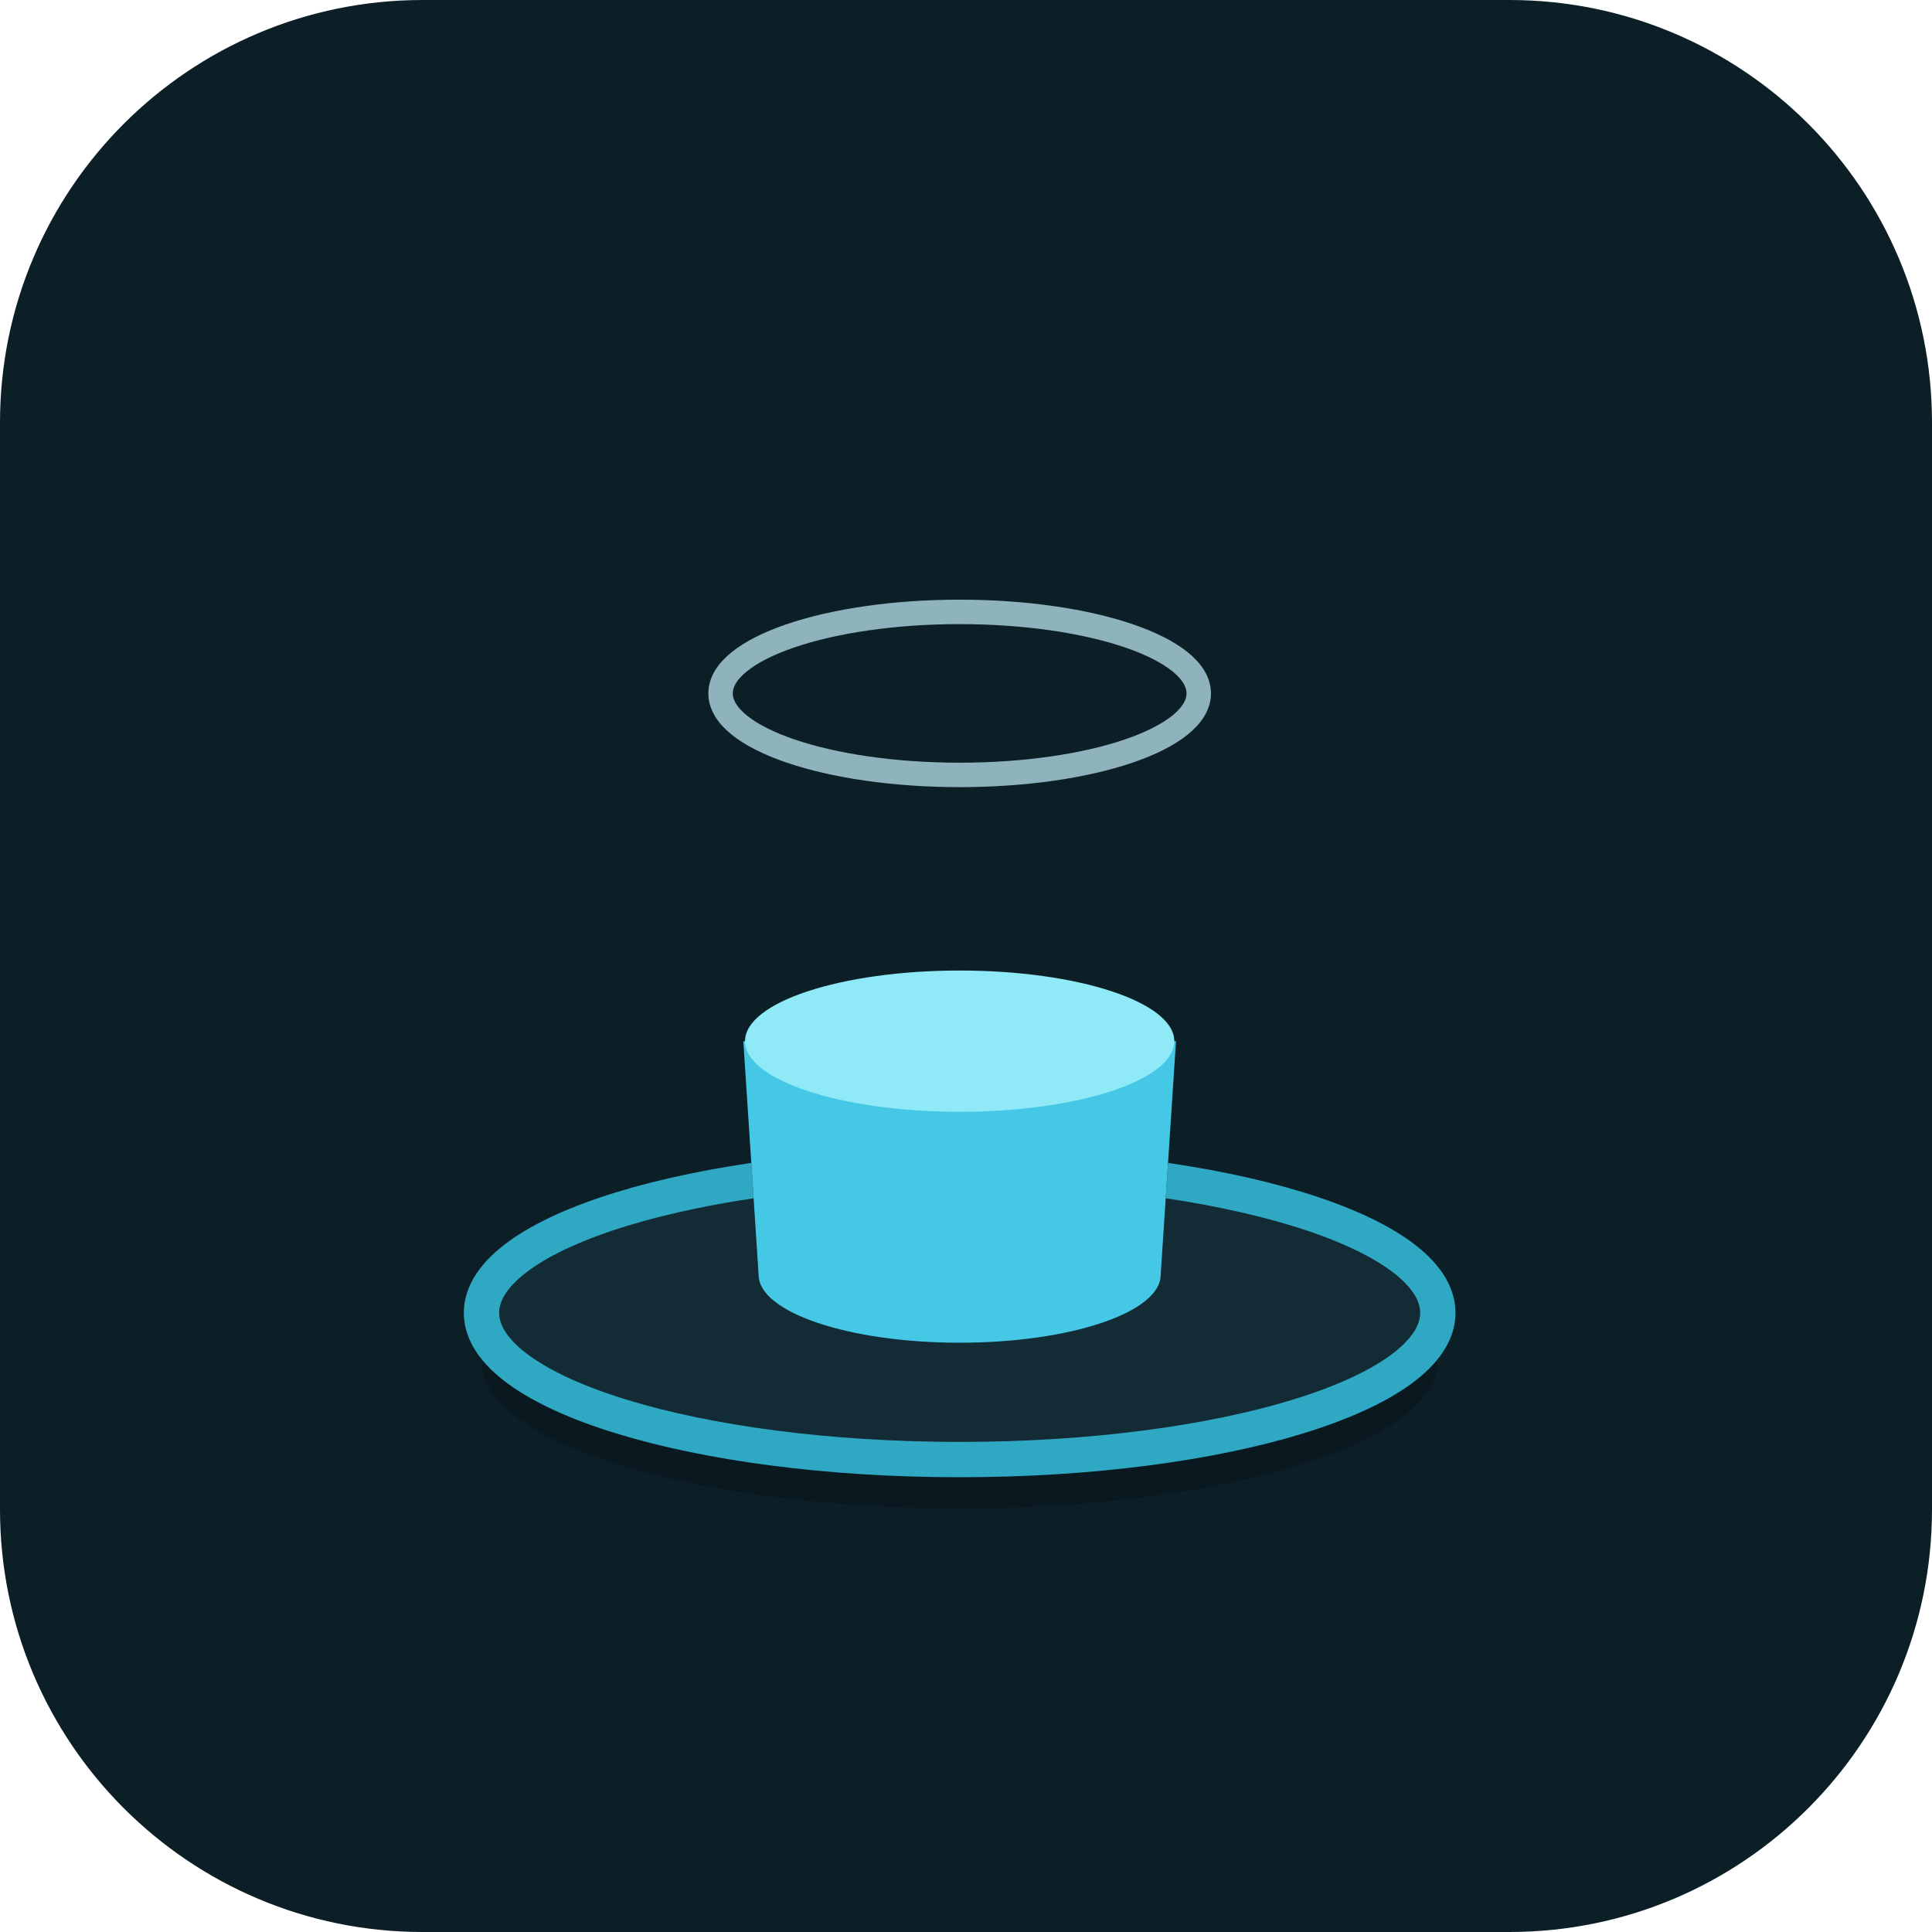
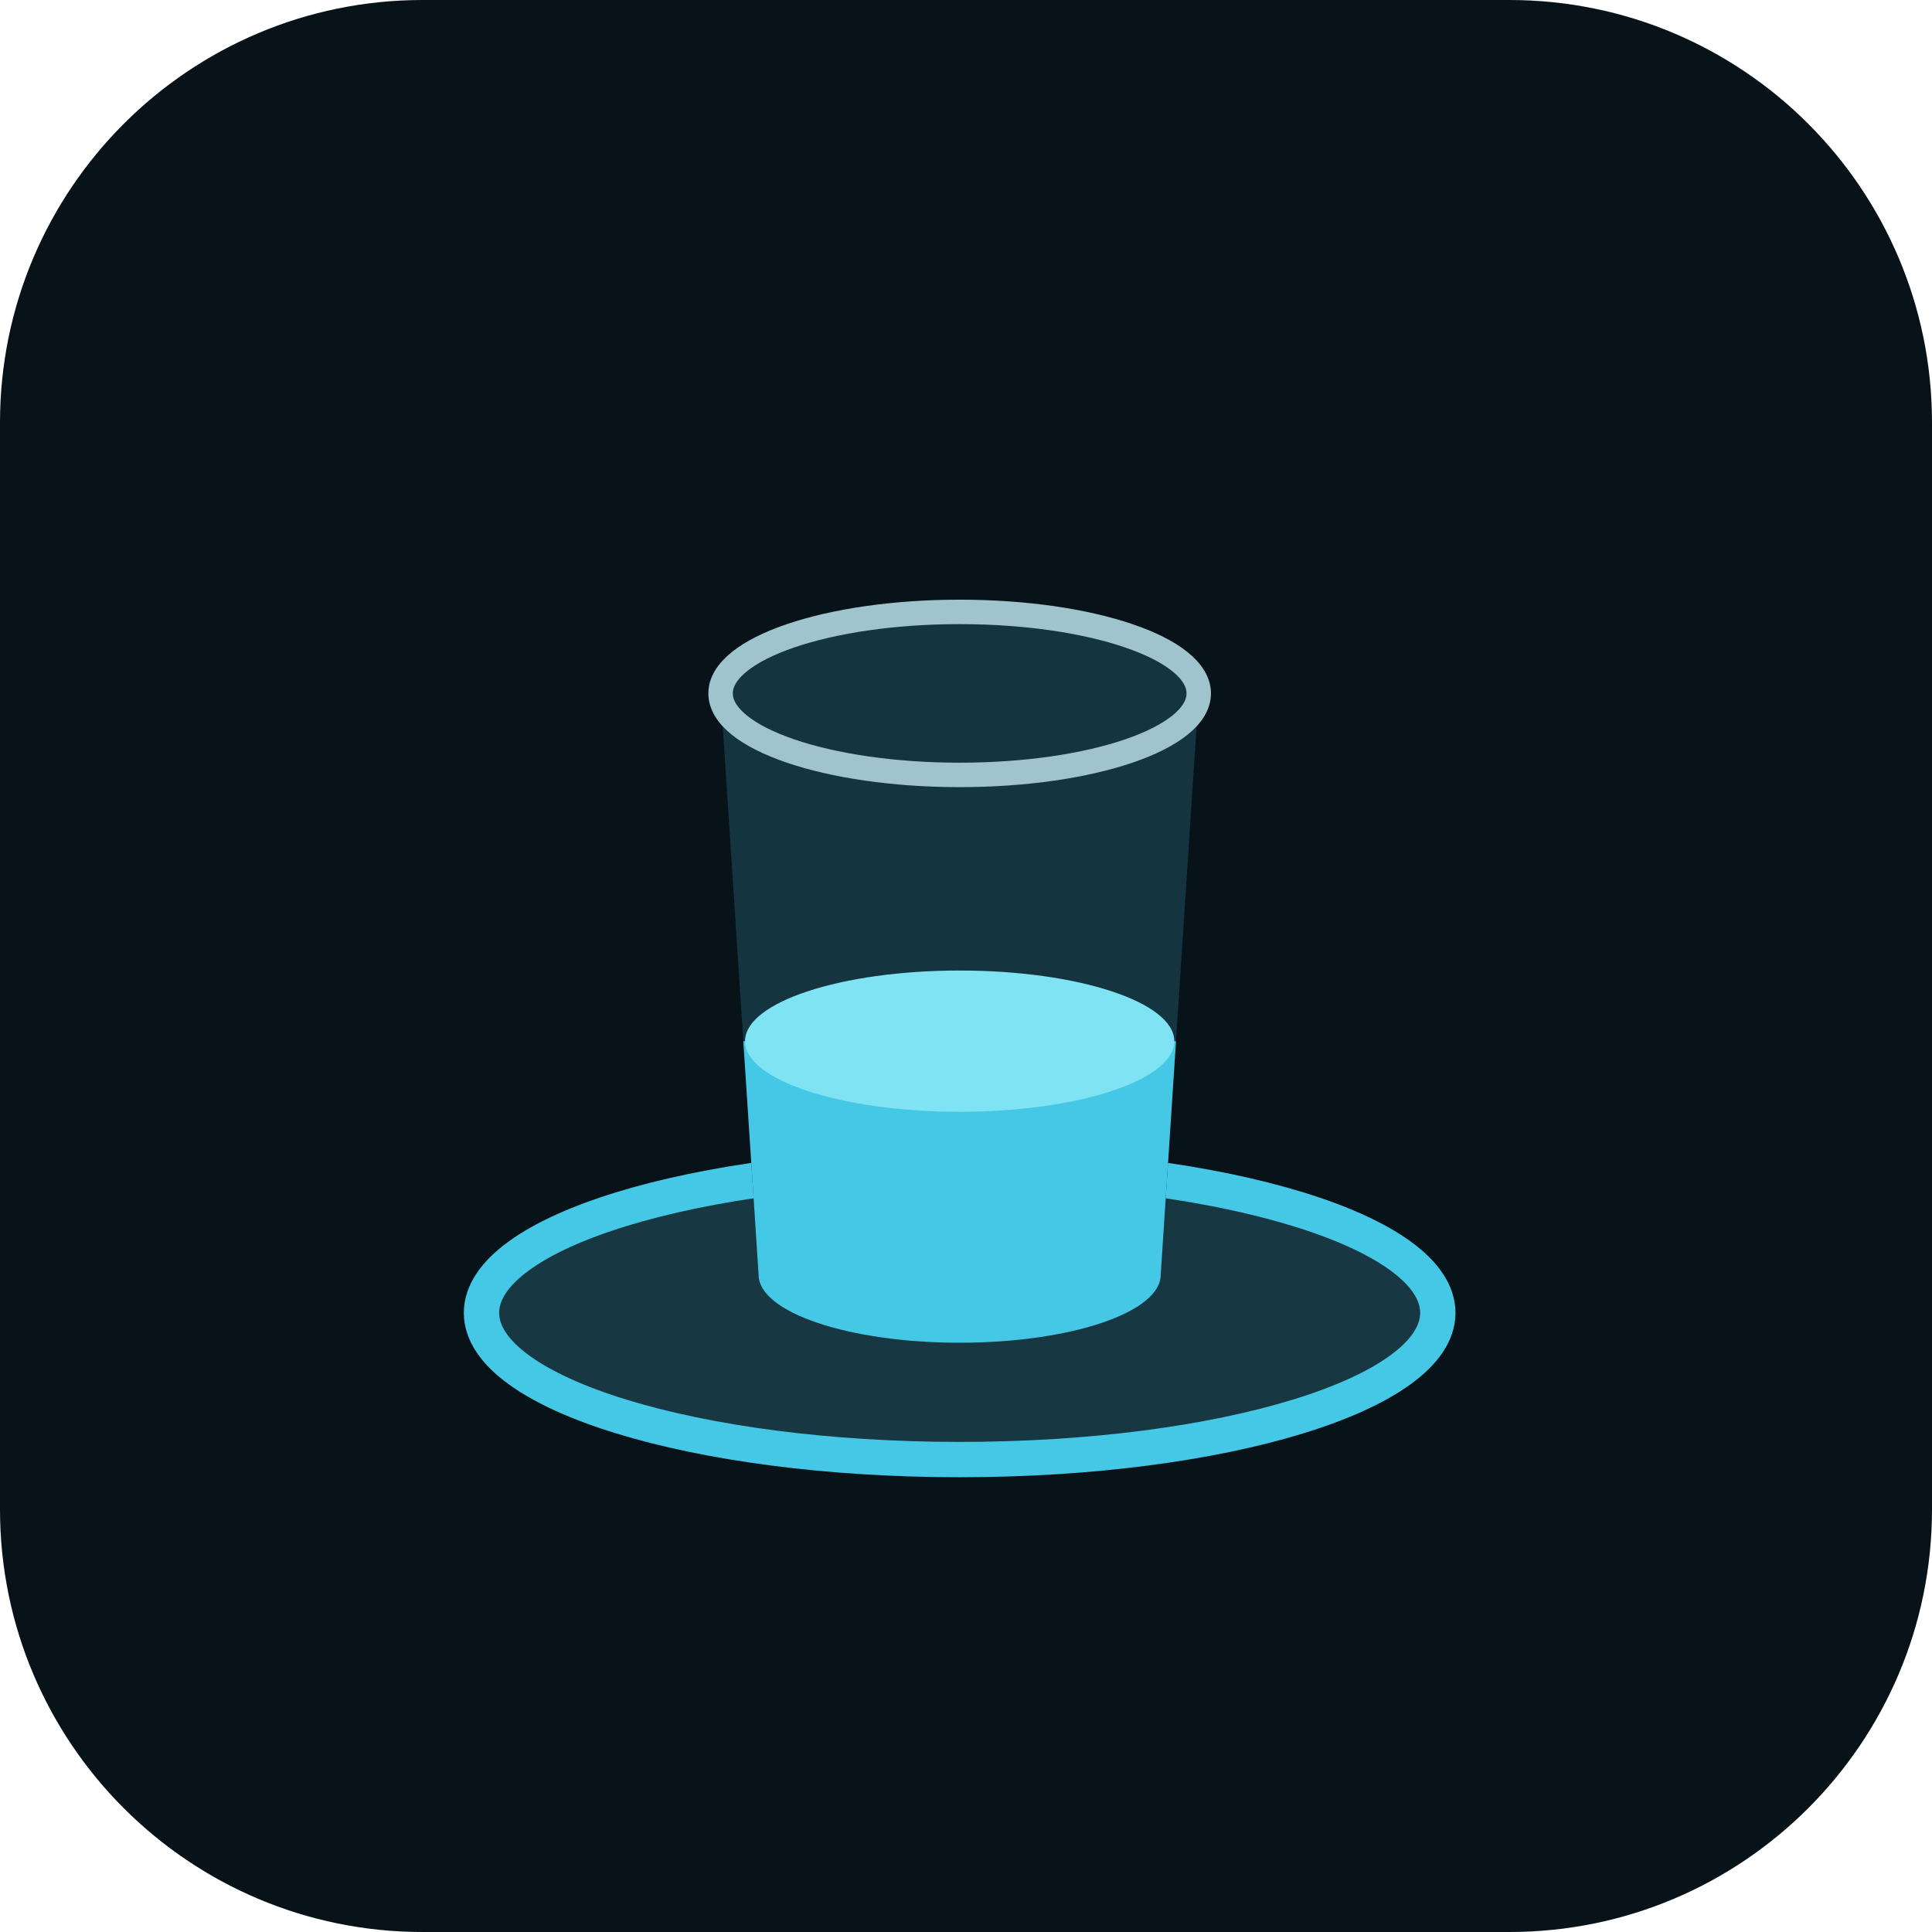
<svg xmlns="http://www.w3.org/2000/svg" viewBox="0 0 512 512" width="512" height="512" role="img" aria-label="Smart Hydration Coaster">
-   <rect width="512" height="512" rx="112" fill="#0C1F27" />
+   <rect width="512" height="512" rx="112" fill="#071219" />
  <defs>
-     <clipPath id="cup">
+     <clipPath id="body">
      <path d="M168,158 L182,372 A74,25 0 0 0 330,372 L344,158 Z" />
    </clipPath>
  </defs>
  <g transform="translate(70 70) scale(0.72)">
-     <ellipse cx="256" cy="404" rx="176" ry="54" fill="#0A1920" />
-     <ellipse cx="256" cy="386" rx="176" ry="54" fill="#132B35" stroke="#2FA8C4" stroke-width="13" />
-     <path d="M168,158 L182,372 A74,25 0 0 0 330,372 L344,158 Z" fill="#0C1F27" />
-     <rect x="160" y="286" width="192" height="120" fill="#44C8E6" clip-path="url(#cup)" />
-     <ellipse cx="256" cy="286" rx="79" ry="26" fill="#8FE9F7" />
-     <ellipse cx="256" cy="158" rx="88" ry="30" fill="#0C1F27" stroke="#8FB3BD" stroke-width="9" />
+     <ellipse cx="256" cy="404" rx="176" ry="54" fill="#071219" />
+     <ellipse cx="256" cy="386" rx="176" ry="54" fill="#173743" stroke="#44C8E6" stroke-width="13" />
+     <path d="M168,158 L182,372 A74,25 0 0 0 330,372 L344,158 Z" fill="#143440" />
+     <g clip-path="url(#body)">
+       <rect x="160" y="286" width="192" height="120" fill="#44C8E6" />
+     </g>
+     <ellipse cx="256" cy="286" rx="79" ry="26" fill="#7FE3F4" />
+     <ellipse cx="256" cy="158" rx="88" ry="30" fill="#143440" stroke="#9FC4CE" stroke-width="9" />
  </g>
</svg>
